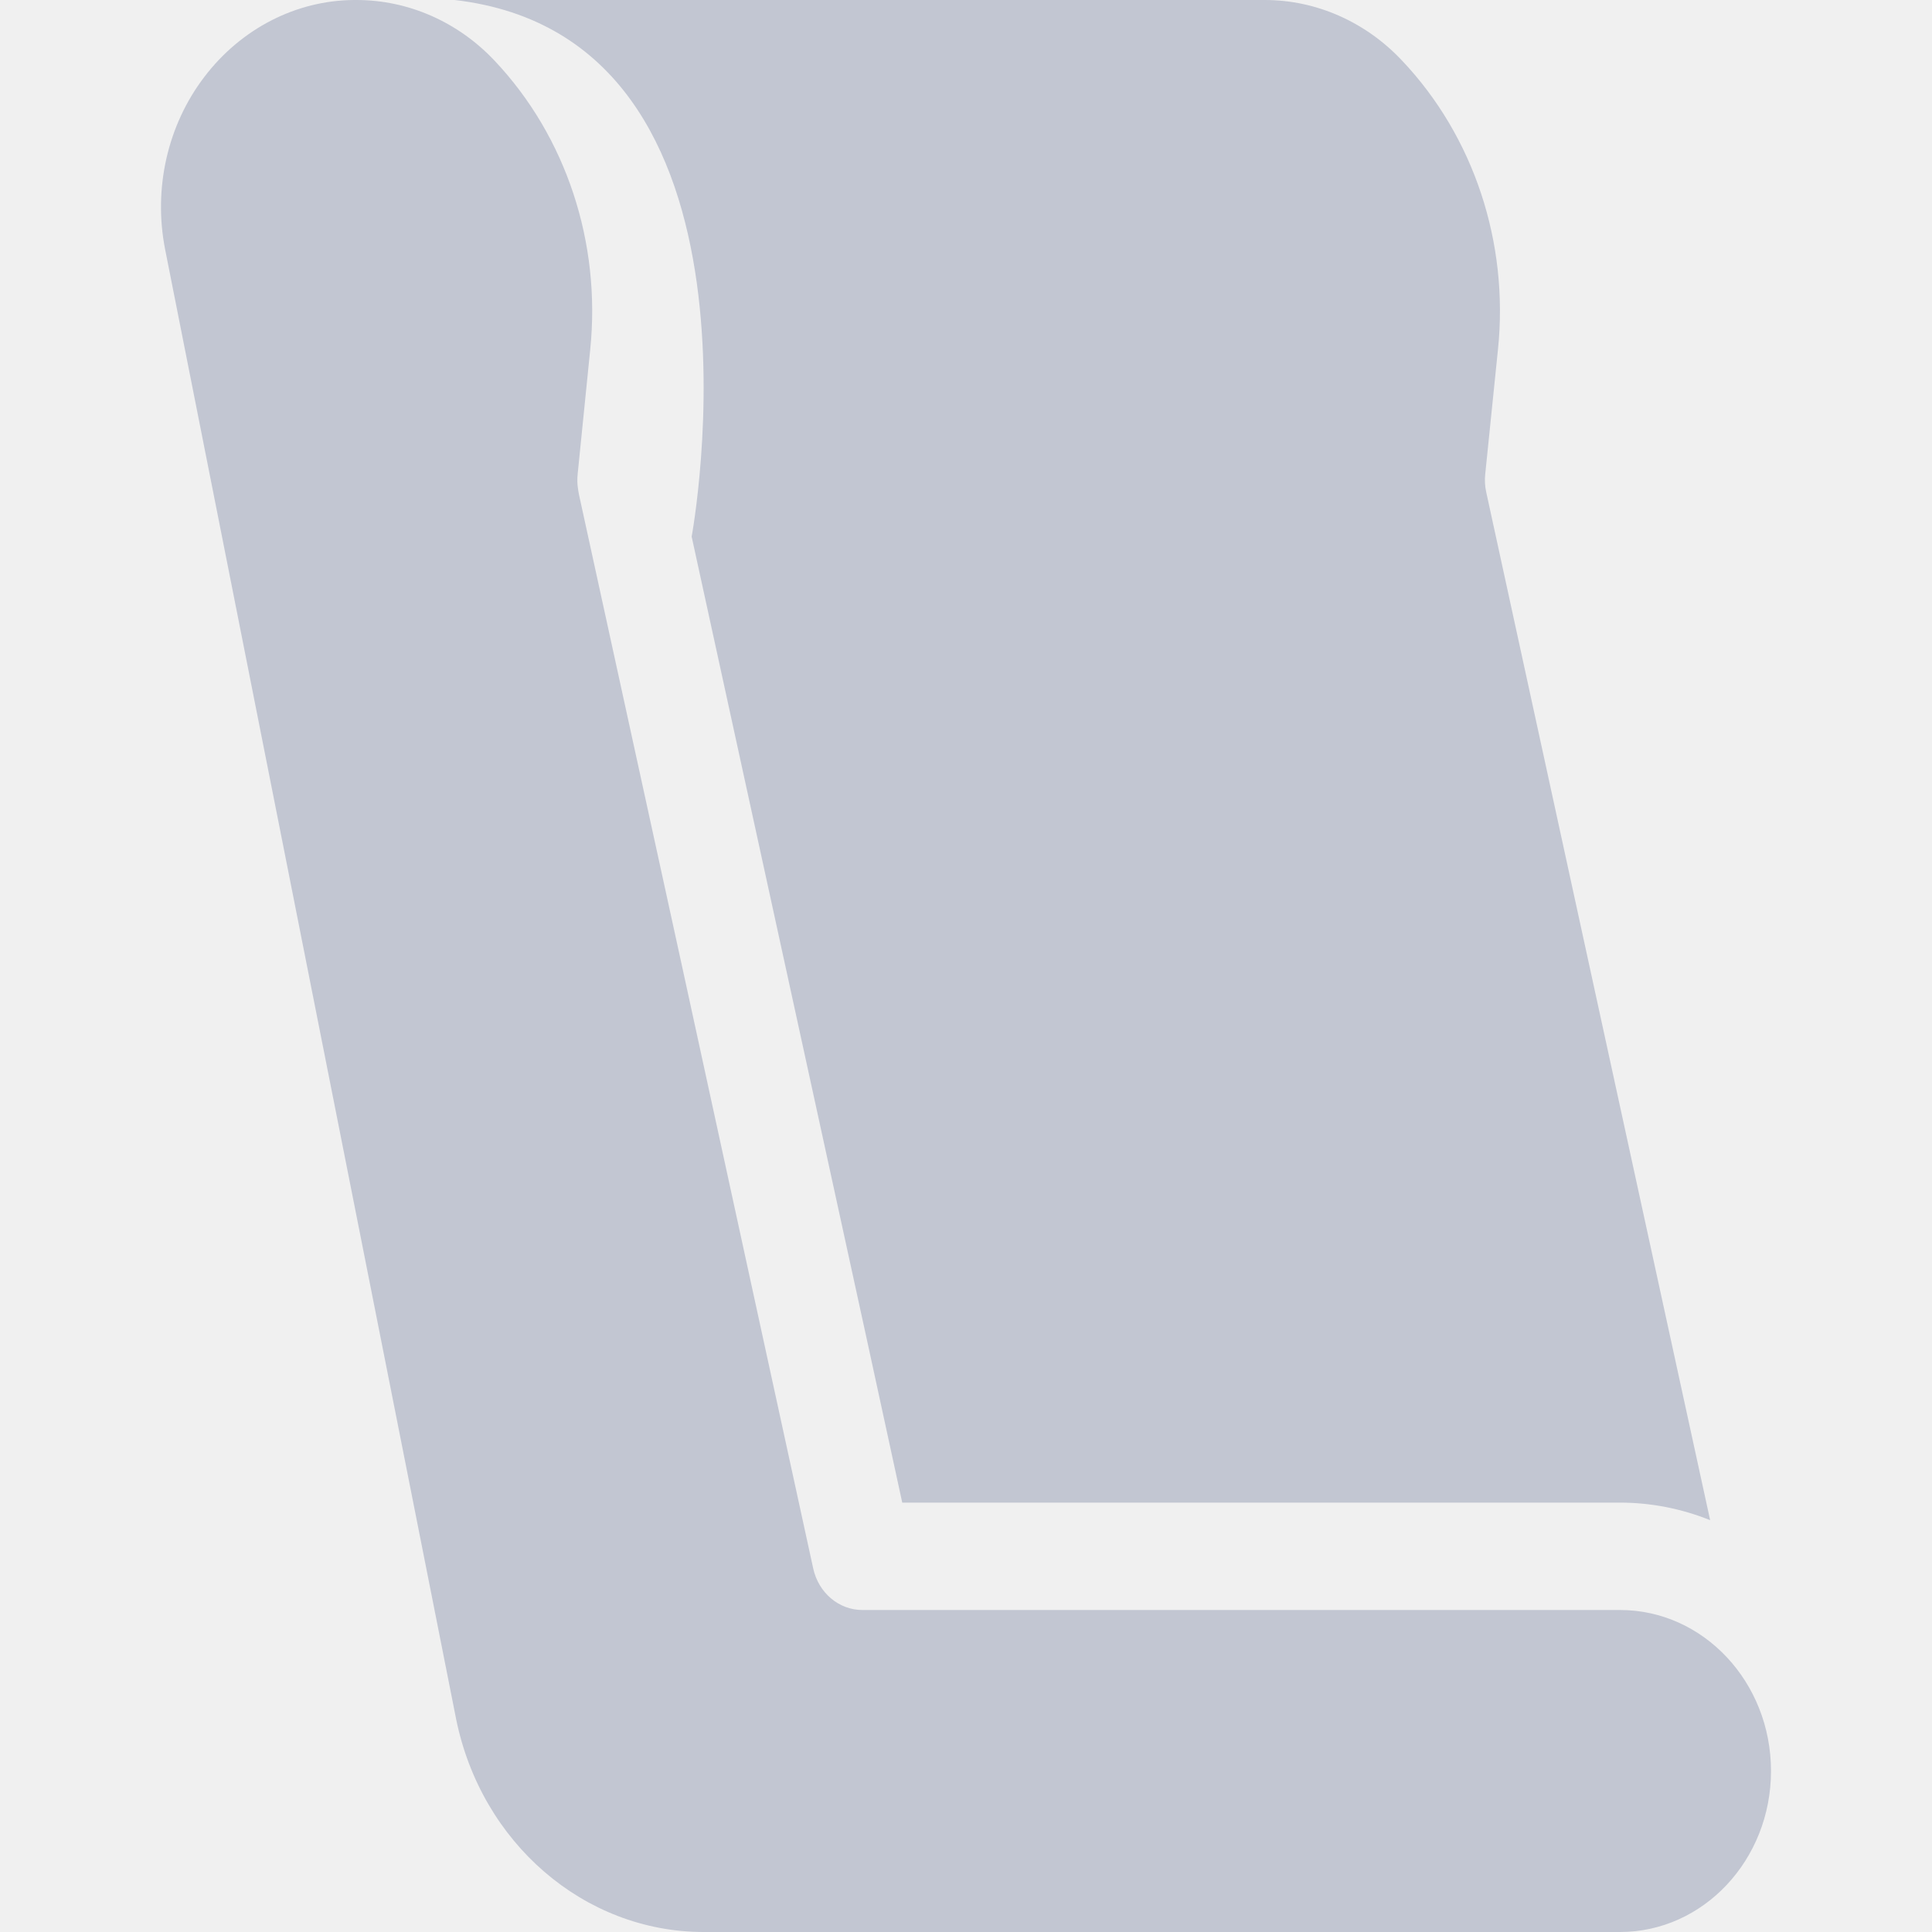
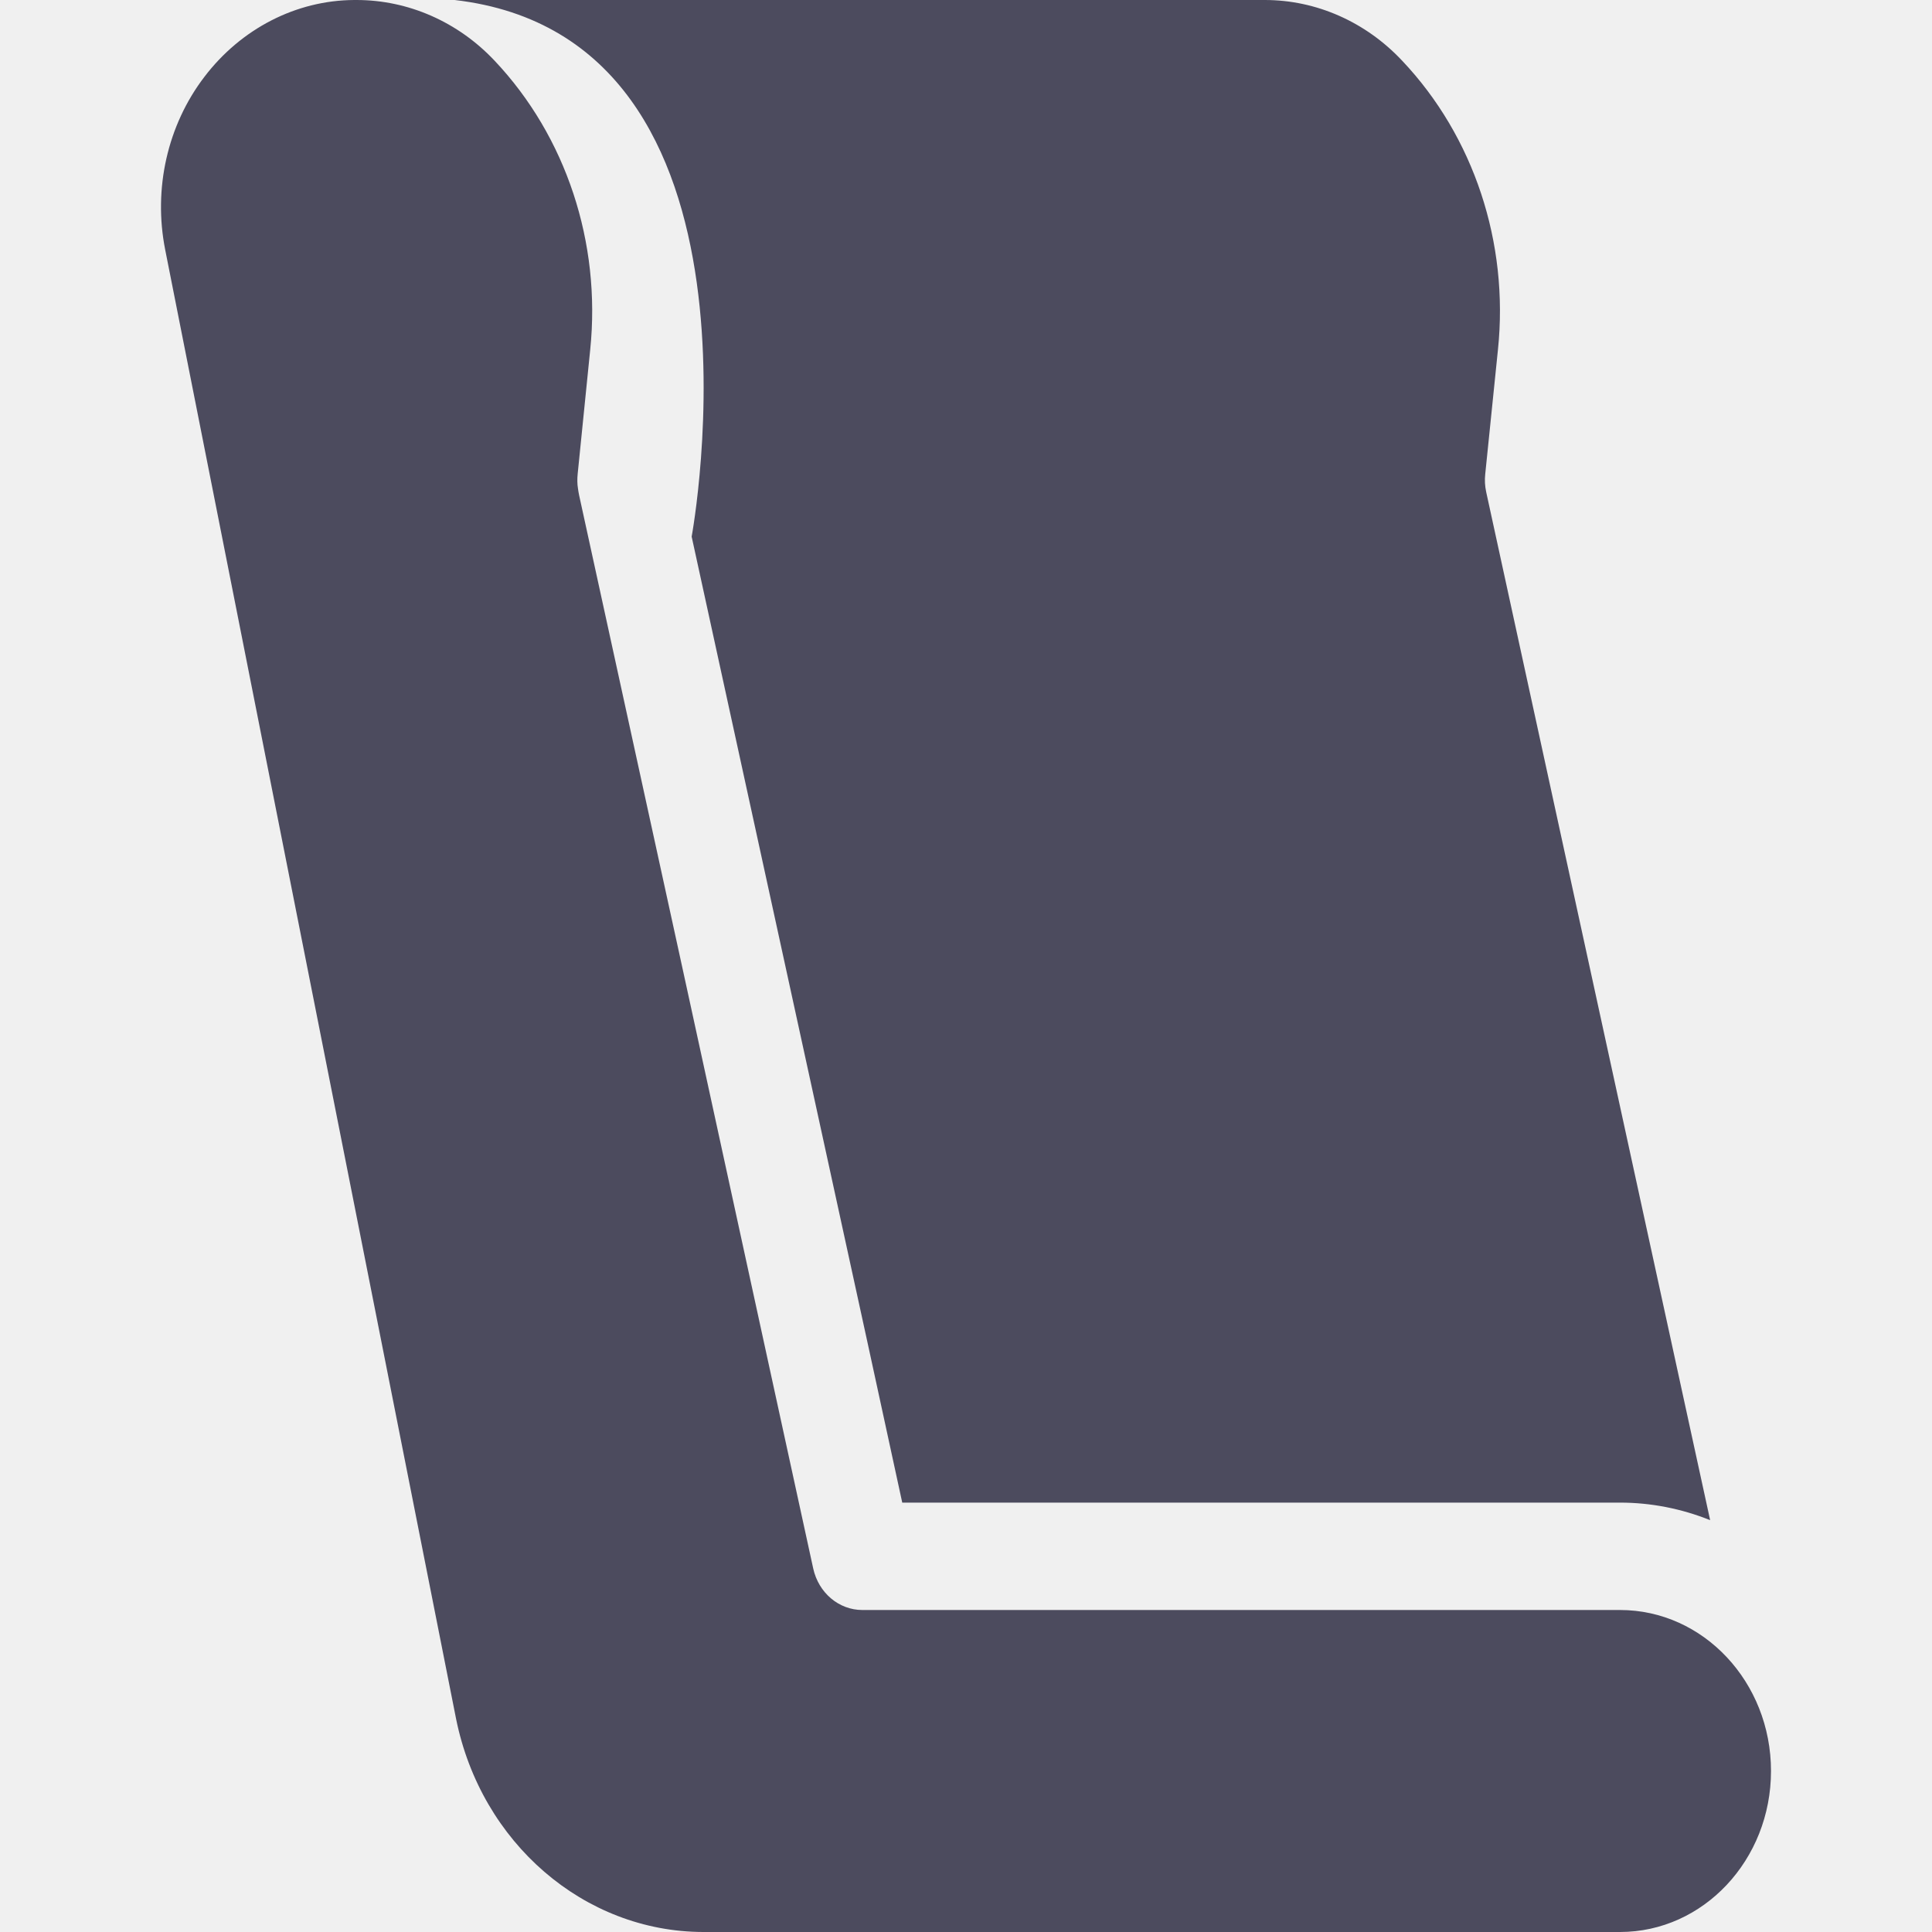
<svg xmlns="http://www.w3.org/2000/svg" width="12" height="12" viewBox="0 0 12 12" fill="none">
-   <g clip-path="url(#clip0_0_2963)">
-     <path fill-rule="evenodd" clip-rule="evenodd" d="M10.062 9.333C10.253 9.333 10.443 9.37 10.622 9.442L9.231 3.056C9.223 3.019 9.221 2.982 9.225 2.945L9.304 2.172C9.373 1.508 9.154 0.847 8.709 0.377C8.483 0.136 8.176 0 7.856 0C7.851 0 7.846 0 7.842 0H2.824C4.871 0.237 4.296 3.333 4.296 3.333L4.878 6L5.387 8.333L5.604 9.333H10.062ZM2.214 2.76915e-06H2.2C1.839 0.002 1.497 0.178 1.269 0.478C1.04 0.778 0.951 1.172 1.026 1.551L2.833 10.677C2.989 11.447 3.628 11.998 4.367 12H10.062C10.58 12 11 11.552 11 11C11 10.448 10.58 10 10.062 10H5.356C5.21 10 5.084 9.893 5.051 9.742L4.744 8.333L4.236 6L3.597 3.076C3.596 3.069 3.594 3.062 3.593 3.055L3.59 3.035C3.585 3.005 3.585 2.974 3.588 2.944L3.666 2.171C3.734 1.507 3.516 0.847 3.072 0.377C2.844 0.135 2.535 -0 2.214 2.76915e-06Z" fill="#C2C6D2" />
+   <g clip-path="url(#clip0_0_1248)">
+     <path fill-rule="evenodd" clip-rule="evenodd" d="M10.062 9.333C10.253 9.333 10.443 9.37 10.622 9.442L9.231 3.056C9.223 3.019 9.221 2.982 9.225 2.945L9.304 2.172C9.373 1.508 9.154 0.847 8.709 0.377C8.483 0.136 8.176 0 7.856 0C7.851 0 7.846 0 7.842 0H2.824C4.871 0.237 4.296 3.333 4.296 3.333L4.878 6L5.387 8.333L5.604 9.333H10.062ZM2.214 2.76915e-06H2.2C1.839 0.002 1.497 0.178 1.269 0.478C1.04 0.778 0.951 1.172 1.026 1.551L2.833 10.677C2.989 11.447 3.628 11.998 4.367 12H10.062C10.58 12 11 11.552 11 11C11 10.448 10.58 10 10.062 10H5.356C5.21 10 5.084 9.893 5.051 9.742L4.744 8.333L4.236 6L3.597 3.076C3.596 3.069 3.594 3.062 3.593 3.055L3.59 3.035C3.585 3.005 3.585 2.974 3.588 2.944L3.666 2.171C3.734 1.507 3.516 0.847 3.072 0.377C2.844 0.135 2.535 -0 2.214 2.76915e-06Z" fill="#4C4B5E" />
  </g>
  <defs>
-     <clipPath id="clip0_0_2963">
+     <clipPath id="clip0_0_1248">
      <rect width="12" height="12" fill="white" />
    </clipPath>
  </defs>
</svg>
